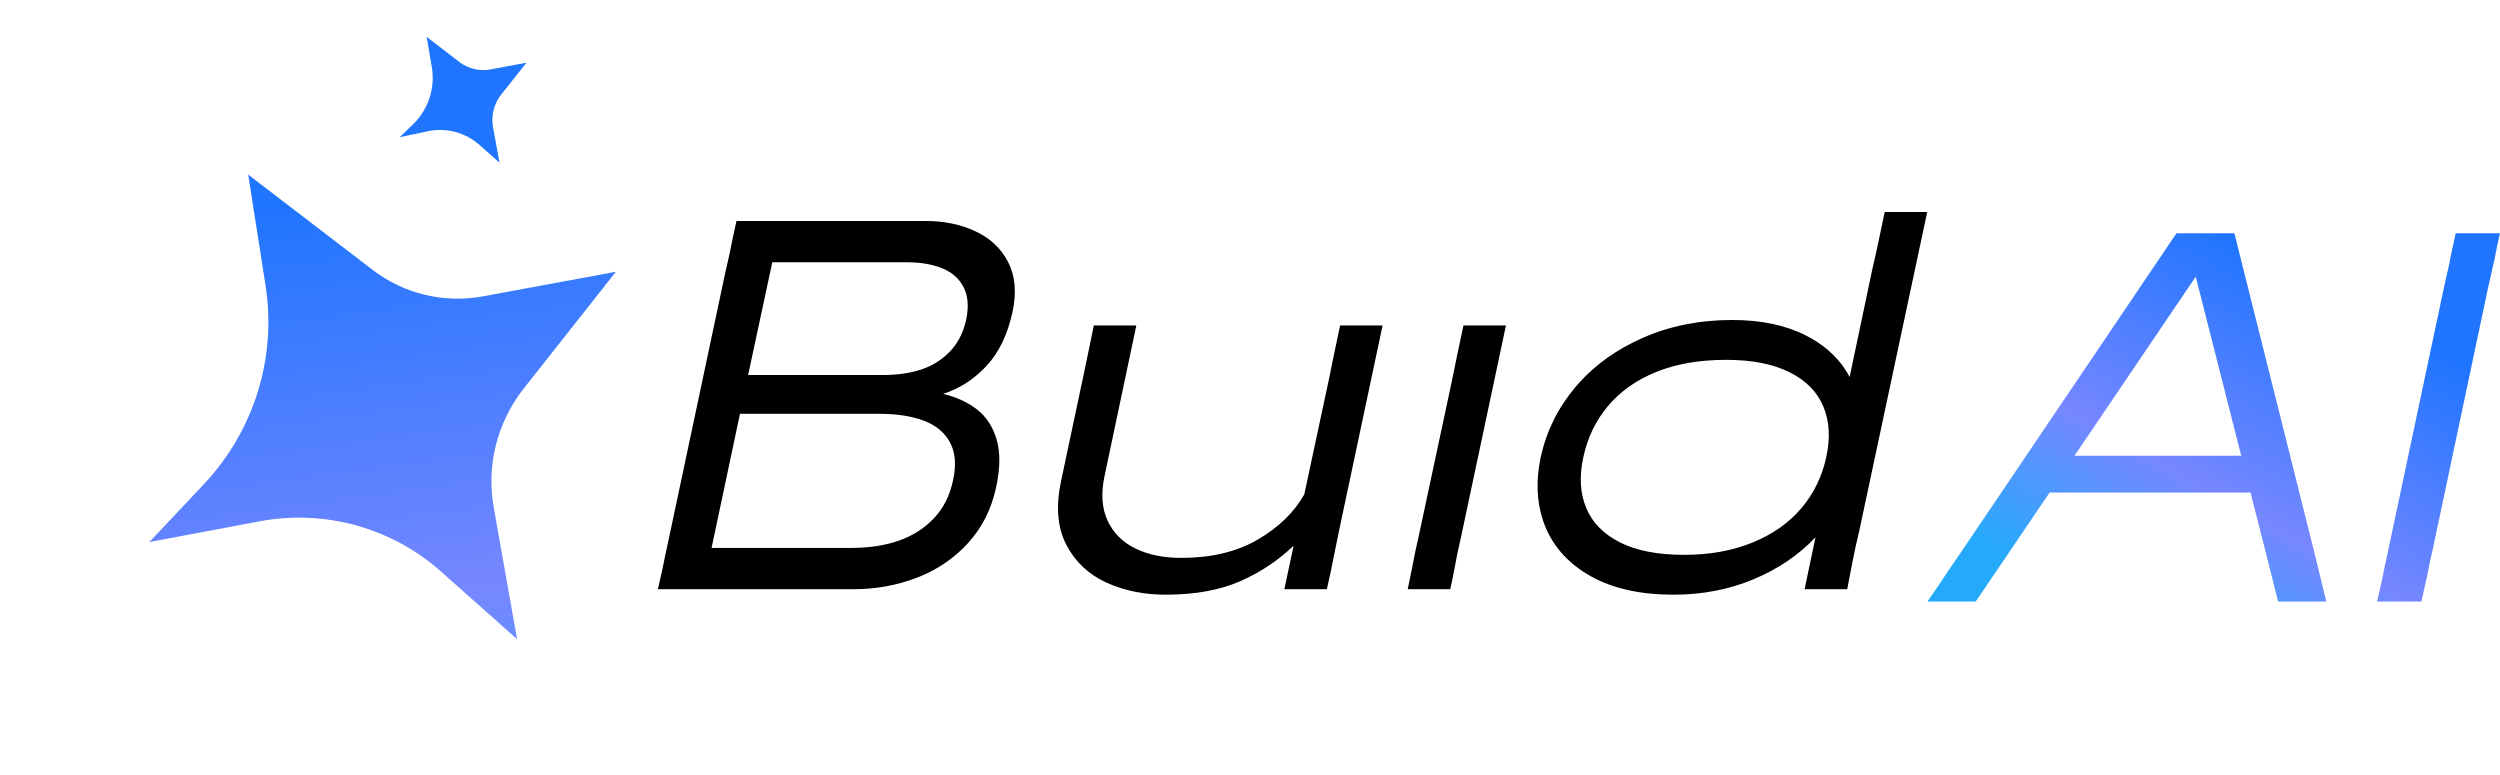
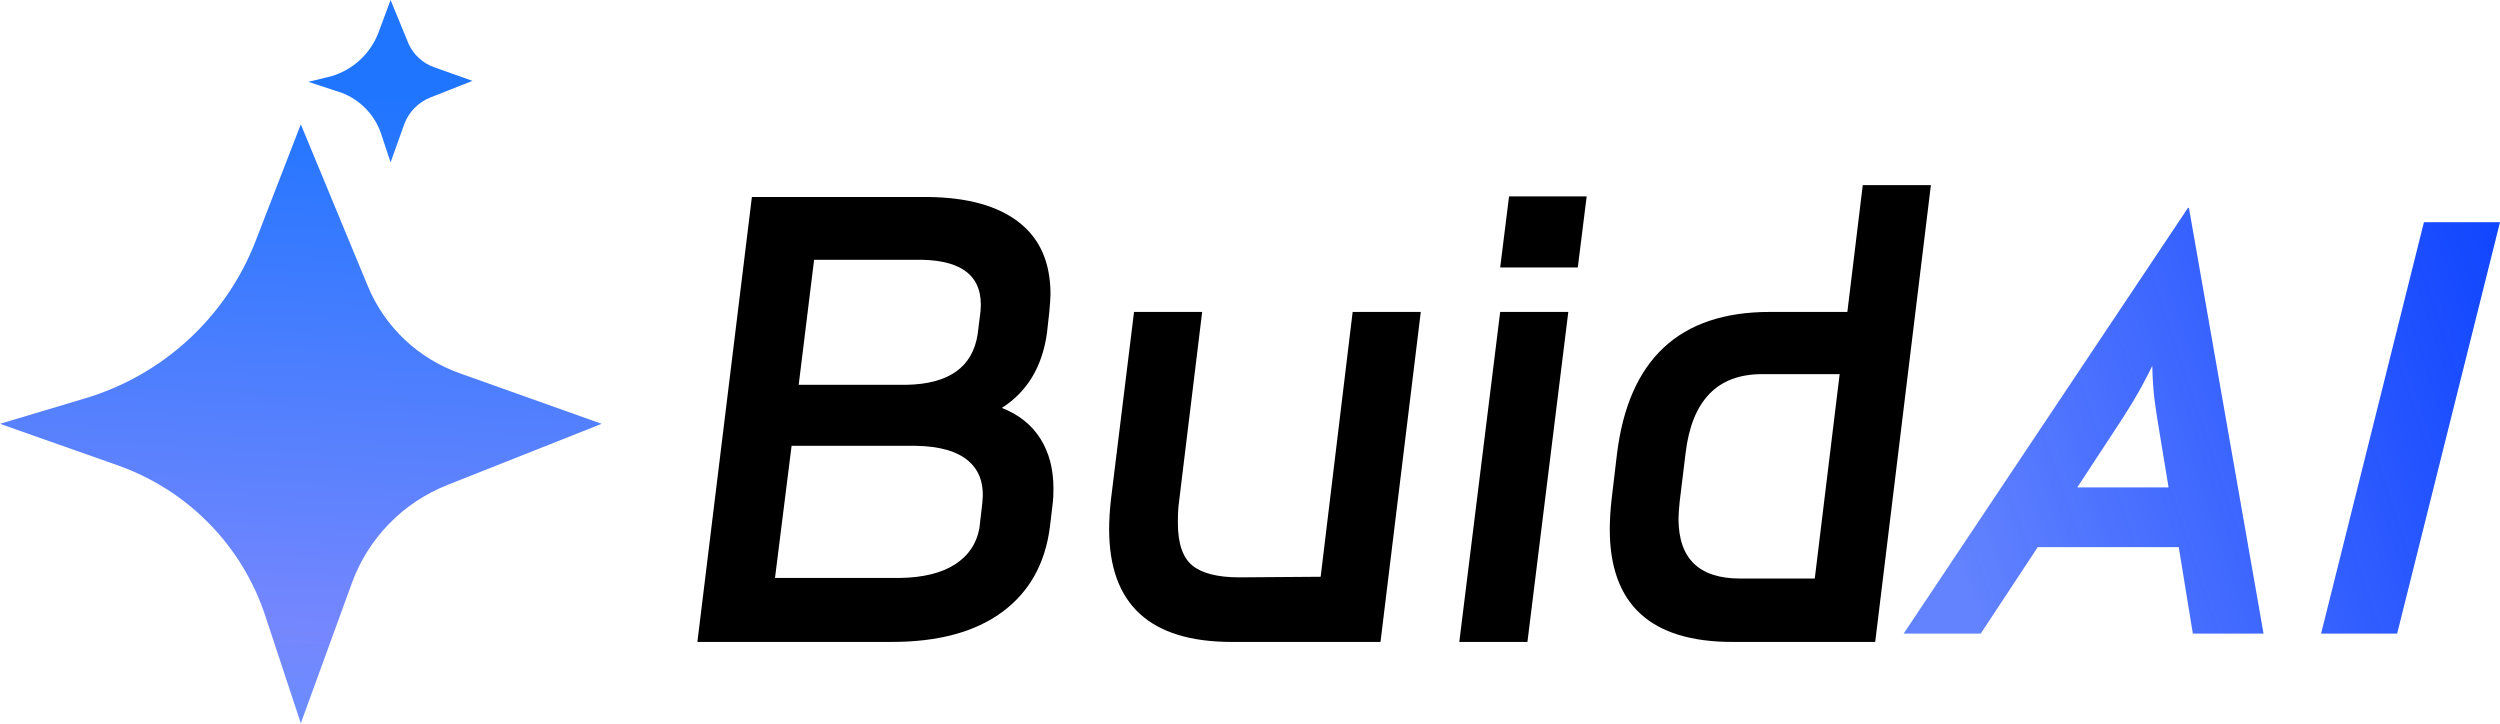
- <svg xmlns="http://www.w3.org/2000/svg" viewBox="0 0 1356 420" width="1356" height="420" fill="none" customFrame="#000000">
+ <svg xmlns="http://www.w3.org/2000/svg" viewBox="0 0 1215.26 351.59" width="1215.264" height="351.59" fill="none">
  <defs>
-     <linearGradient id="paint_linear_11" x1="145.542" x2="-20.924" y1="38.457" y2="445.99" gradientUnits="userSpaceOnUse">
+     <linearGradient id="paint_linear_0" x1="1243.516" x2="942.021" y1="150.829" y2="252.442" gradientUnits="userSpaceOnUse">
+       <stop stop-color="rgb(0,57,255)" offset="0" stop-opacity="0.95" />
+       <stop stop-color="rgb(99,131,254)" offset="1" stop-opacity="1" />
+     </linearGradient>
+     <linearGradient id="paint_linear_1" x1="138.596" x2="109.176" y1="44.145" y2="573.948" gradientUnits="userSpaceOnUse">
      <stop stop-color="rgb(32,117,255)" offset="0" stop-opacity="1" />
-       <stop stop-color="rgb(117.5,135,254.5)" offset="0.495" stop-opacity="1" />
+       <stop stop-color="rgb(118,135,254)" offset="0.495" stop-opacity="1" />
      <stop stop-color="rgb(37,170,251)" offset="1" stop-opacity="1" />
    </linearGradient>
-     <linearGradient id="paint_linear_12" x1="1430.925" x2="1306.067" y1="254.044" y2="473.604" gradientUnits="userSpaceOnUse">
-       <stop stop-color="rgb(32,117,255)" offset="0" stop-opacity="1" />
-       <stop stop-color="rgb(117.5,135,254.5)" offset="0.495" stop-opacity="1" />
-       <stop stop-color="rgb(37,170,251)" offset="0.837" stop-opacity="1" />
-     </linearGradient>
  </defs>
-   <g id="light">
-     <path id="矢量 455" d="M984.735 291.393L978.807 319.598L1001.93 319.598C1003.16 313.316 1004.21 307.846 1005.09 303.189C1006.01 298.488 1007.11 293.524 1008.38 288.296L1045.33 114.979L1022.28 114.979C1020.83 121.833 1019.73 127.017 1018.99 130.532Q1017.93 135.804 1015.49 146.282L1003.24 204.471Q1002 202.111 1000.52 199.913Q993.027 188.8 979.334 181.868C968.4 176.332 955.117 173.564 939.485 173.564C921.745 173.564 905.498 176.837 890.744 183.383Q870.363 192.392 856.67 207.473Q855.538 208.719 854.452 210.007C845.011 221.254 838.754 233.906 835.68 247.965Q831.677 266.917 837.051 282.668Q837.601 284.28 838.249 285.857C842.948 297.148 851.225 306.089 863.081 312.679C874.98 319.268 889.822 322.563 907.606 322.563C923.326 322.563 937.838 319.774 951.143 314.194C964.492 308.615 975.689 301.014 984.735 291.393ZM356.84 319.598C357.938 314.721 358.75 311.119 359.277 308.79Q360.067 305.298 360.726 301.673Q361.45 297.983 363.031 290.998L393.264 148.457Q394.91 141.208 395.701 137.715C396.228 135.342 396.711 132.948 397.15 130.532Q397.874 126.841 399.455 119.856L502.009 119.856Q517.092 119.856 529.079 125.458C537.115 129.192 543.043 134.793 546.863 142.262C550.684 149.731 551.452 158.737 549.169 169.281Q545.151 187.733 534.942 198.606Q527.322 206.724 517.956 211.124L517.955 211.125L517.955 211.125Q514.853 212.582 511.559 213.631C518.936 215.433 525.106 218.288 530.067 222.198C535.073 226.108 538.586 231.556 540.606 238.541C542.626 245.527 542.516 254.138 540.277 264.374C537.774 276.104 532.702 286.165 525.062 294.556Q520.781 299.233 515.828 303.037L515.828 303.038L515.827 303.038L515.826 303.038L515.824 303.041Q507.521 309.417 497.332 313.338C486.486 317.511 475.003 319.598 462.884 319.598L356.84 319.598ZM478.626 203.417C486.662 203.417 493.709 202.406 499.769 200.385C505.829 198.365 511.01 195.092 515.313 190.566Q516.053 189.789 516.738 188.965L516.739 188.965L516.741 188.962L516.743 188.96L516.743 188.959Q522.089 182.527 524.074 173.301C525.523 166.271 525.062 160.45 522.69 155.837C520.319 151.18 516.477 147.754 511.164 145.557Q503.194 142.262 491.733 142.262L418.886 142.262L405.778 203.417L478.626 203.417ZM723.176 303.189C724.098 298.488 725.108 293.524 726.205 288.296L749.917 176.53L726.864 176.53C725.591 182.461 724.537 187.469 723.703 191.555C722.912 195.597 721.99 200.122 720.936 205.13L707.434 268.196C701.945 277.905 693.514 286.077 682.141 292.711Q665.082 302.596 640.777 302.596C631.073 302.596 622.73 300.882 615.748 297.456C608.81 294.029 603.804 288.999 600.731 282.365C597.657 275.687 597.108 267.669 599.084 258.311L616.341 176.53L593.288 176.53C592.058 182.461 591.026 187.469 590.192 191.555C589.402 195.597 588.458 200.122 587.36 205.13L575.504 261.013C572.606 274.676 573.55 286.143 578.336 295.413C583.123 304.683 590.412 311.558 600.204 316.039C609.996 320.477 620.952 322.651 633.071 322.563C648.396 322.476 661.503 320.081 672.393 315.38Q681.522 311.419 689.549 305.864L689.55 305.864Q695.943 301.44 701.637 296.006L696.632 319.598L719.685 319.598Q721.858 310.174 723.176 303.189ZM792.522 290.998C791.819 294.249 791.182 297.126 790.611 299.63C790.085 302.135 789.602 304.617 789.162 307.077C788.723 309.493 788.152 312.415 787.45 315.842L786.594 319.598L763.541 319.598L764.331 315.842C765.077 312.415 765.67 309.493 766.109 307.077C766.548 304.617 767.031 302.135 767.558 299.63C768.129 297.126 768.766 294.249 769.469 290.998L787.252 207.832C788.701 200.847 789.777 195.597 790.48 192.082C791.226 188.567 792.324 183.383 793.773 176.53L816.826 176.53L792.522 290.998ZM950.353 294.358C939.463 298.752 927.19 300.948 913.534 300.948C899.263 300.948 887.671 298.708 878.757 294.227C869.843 289.745 863.717 283.529 860.38 275.577C857.043 267.581 856.516 258.377 858.799 247.965C861.039 237.421 865.496 228.173 872.17 220.221C878.888 212.225 887.649 206.053 898.451 201.703C909.253 197.354 921.833 195.179 936.192 195.179C950.155 195.179 961.594 197.398 970.508 201.835C979.466 206.273 985.613 212.467 988.951 220.419C992.288 228.327 992.837 237.443 990.597 247.767C988.314 258.487 983.747 267.845 976.897 275.841C970.091 283.792 961.243 289.965 950.353 294.358ZM461.764 297.192C471.293 297.192 479.834 295.896 487.386 293.304C494.983 290.668 501.372 286.604 506.553 281.113C511.779 275.621 515.248 268.701 516.96 260.354C518.76 252.095 518.19 245.285 515.248 239.925Q514.25 238.08 512.964 236.464L512.964 236.464Q508.648 231.038 501.086 228.195C494.588 225.691 486.398 224.439 476.518 224.439L401.365 224.439L385.953 297.192L461.764 297.192Z" fill="rgb(0,0,0)" fill-rule="evenodd" />
-     <path id="矢量 457" d="M129.004 255.234L146.227 307.316L171.085 239.06C174.995 228.329 181.143 218.544 189.124 210.348C197.105 202.152 206.738 195.731 217.39 191.507L292.453 161.745L223.889 137.322C213.754 133.791 204.487 128.159 196.701 120.798C188.915 113.437 182.786 104.515 178.721 94.621L146.227 16.174L124.293 72.785C117.249 91.052 106.085 107.465 91.662 120.757C77.239 134.05 59.943 143.867 41.106 149.453L0 161.745L56.866 181.802C73.754 187.694 89.048 197.385 101.56 210.121C114.072 222.857 123.463 238.295 129.004 255.234ZM262.721 64.698L267.432 78.932L274.094 60.331C275.174 57.409 276.861 54.746 279.045 52.517C281.228 50.287 283.86 48.541 286.767 47.391L307.238 39.304L288.554 32.673C285.841 31.701 283.351 30.198 281.23 28.254C279.11 26.309 277.401 23.962 276.206 21.35L267.432 0L261.421 16.174C259.472 21.145 256.41 25.607 252.469 29.223C248.527 32.838 243.809 35.512 238.674 37.04L227.464 39.789L243.711 45.127C248.118 46.818 252.102 49.445 255.385 52.825C258.668 56.205 261.171 60.257 262.721 64.698Z" fill="url(#paint_linear_11)" fill-rule="nonzero" transform="matrix(0.865271,-0.501304,0.500921,0.865493,0,154.02)" />
-     <path id="矢量 456" d="M1235.65 326.269C1234.59 321.964 1233.67 318.295 1232.88 315.264C1232.13 312.232 1231.26 308.74 1230.25 304.786L1220.69 267.157L1111.7 267.157L1088.24 301.82Q1082.57 310.255 1079.81 314.209Q1077.11 318.098 1071.64 326.269L1045.43 326.269C1049.2 320.865 1051.97 316.823 1053.72 314.143C1055.44 311.42 1058.14 307.444 1061.83 302.216L1180.52 126.527L1211.94 126.527L1255.8 301.688C1257.16 307.268 1258.17 311.42 1258.83 314.143C1259.49 316.823 1260.48 320.865 1261.8 326.269L1235.65 326.269ZM1317.27 308.344C1317.71 305.884 1318.48 302.326 1319.58 297.669L1349.74 155.128Q1351.39 147.879 1352.18 144.386Q1353.04 140.828 1353.7 137.203C1354.13 134.743 1354.9 131.184 1356 126.527L1331.96 126.527C1330.91 131.184 1330.14 134.743 1329.65 137.203C1329.21 139.619 1328.73 142.014 1328.21 144.386Q1327.41 147.879 1325.77 155.128L1295.54 297.669C1294.48 302.326 1293.71 305.884 1293.23 308.344C1292.79 310.761 1292.31 313.133 1291.78 315.461C1291.25 317.79 1290.44 321.392 1289.34 326.269L1313.39 326.269C1314.44 321.392 1315.23 317.79 1315.76 315.461C1316.33 313.133 1316.83 310.761 1317.27 308.344ZM1190.97 150.065L1215.63 247.19L1125.22 247.19L1190.97 150.065Z" fill="url(#paint_linear_12)" fill-rule="evenodd" />
+   <rect id="组 204 1" width="1215.264" height="351.59" x="0" y="0" />
+   <g id="组合 299">
+     <g id="组合 300">
+       <path id="矢量 465" d="M925.365 308L1063.61 101.011L1064.05 101.011L1100.32 308L1065.95 308L1059.1 265.966L990.556 265.966L962.841 308L925.365 308ZM1009.77 236.931L1054.15 236.931L1049.93 211.282C1049.01 205.92 1048.21 200.714 1047.5 195.664C1046.81 190.613 1046.38 184.68 1046.23 177.865C1042.93 184.573 1039.74 190.469 1036.65 195.552C1033.57 200.636 1030.22 205.879 1026.59 211.282L1009.77 236.931ZM1128.29 308L1178.29 108L1215.26 108L1165.26 308L1128.29 308Z" fill="url(#paint_linear_0)" fill-rule="nonzero" />
+     </g>
+     <g id="组合 301">
+       <path id="矢量 466" d="M339 312.048L365.496 95.76L451.032 95.76C470.232 95.952 484.968 100.032 495.24 108C505.512 115.968 510.648 127.632 510.648 142.992C510.648 144.528 510.456 147.408 510.072 151.632L508.92 162C506.616 178.32 499.32 190.416 487.032 198.288C495.288 201.552 501.528 206.544 505.752 213.264C509.976 219.984 512.088 228.048 512.088 237.456C512.088 240.336 511.992 242.544 511.8 244.08L510.36 256.176C508.056 274.032 500.328 287.808 487.176 297.504C474.024 307.2 456.12 312.048 433.464 312.048L339 312.048ZM440.664 187.056C461.208 186.672 472.728 178.512 475.224 162.576L476.664 151.056C478.008 134.928 468.504 126.672 448.152 126.288L395.736 126.288L388.248 187.056L440.664 187.056ZM437.496 280.944C448.824 280.752 457.752 278.544 464.28 274.32C470.808 270.096 474.744 264.24 476.088 256.752L477.528 244.368C478.488 235.536 476.232 228.768 470.76 224.064C465.288 219.36 456.792 216.912 445.272 216.72L384.792 216.72L376.728 280.944L437.496 280.944ZM641.976 280.368L657.528 151.632L690.648 151.632L671.064 312.048L598.776 312.048C559.032 312.048 539.16 293.808 539.16 257.328C539.16 252.912 539.448 248.112 540.024 242.928L551.256 151.632L584.376 151.632L573.144 243.792C572.76 246.288 572.568 249.744 572.568 254.16C572.568 264.144 574.92 271.056 579.624 274.896C584.328 278.736 591.96 280.656 602.52 280.656L641.976 280.368ZM729.24 130.032L733.56 95.472L771.288 95.472L766.968 130.032L729.24 130.032ZM742.488 312.048L709.368 312.048L729.24 151.632L762.36 151.632L742.488 312.048ZM785.976 221.04C791.544 174.768 816.312 151.632 860.28 151.632L898.008 151.632L905.496 90L938.616 90L911.544 312.048L842.136 312.048C802.392 312.048 782.52 293.808 782.52 257.328C782.52 252.912 782.808 248.112 783.384 242.928L785.976 221.04ZM882.168 281.232L894.264 181.872L856.536 181.872C834.84 181.872 822.456 194.64 819.384 220.176L816.504 243.792C816.12 247.632 815.928 250.416 815.928 252.144C815.928 271.536 825.912 281.232 845.88 281.232L882.168 281.232Z" fill="rgb(0,0,0)" fill-rule="nonzero" />
+     </g>
+     <g id="组合 302">
+       <path id="矢量 467" d="M201.477 52.517C199.293 54.746 197.606 57.409 196.525 60.331L189.864 78.932L185.152 64.698C183.603 60.257 181.099 56.205 177.816 52.825C174.533 49.445 170.55 46.818 166.143 45.127L149.896 39.789L161.106 37.04C166.241 35.512 170.959 32.838 174.9 29.223C178.842 25.607 181.903 21.145 183.852 16.174L189.864 0L198.638 21.35C199.833 23.962 201.541 26.309 203.662 28.254C205.783 30.198 208.273 31.701 210.985 32.672L229.67 39.304L209.198 47.391C206.291 48.541 203.66 50.287 201.477 52.517ZM189.124 254.622C181.143 262.818 174.995 272.603 171.085 283.333L146.227 351.59L129.004 299.508C123.463 282.569 114.072 267.131 101.56 254.395C89.048 241.659 73.754 231.967 56.866 226.076L0 206.019L41.106 193.726C59.943 188.141 77.239 178.323 91.662 165.031C106.085 151.738 117.249 135.326 124.293 117.059L146.227 60.448L178.721 138.895C182.786 148.789 188.914 157.711 196.701 165.072C204.487 172.433 213.754 178.065 223.889 181.595L292.453 206.019L217.39 235.78C206.738 240.004 197.105 246.426 189.124 254.622Z" fill="url(#paint_linear_1)" fill-rule="evenodd" />
+     </g>
  </g>
</svg>
